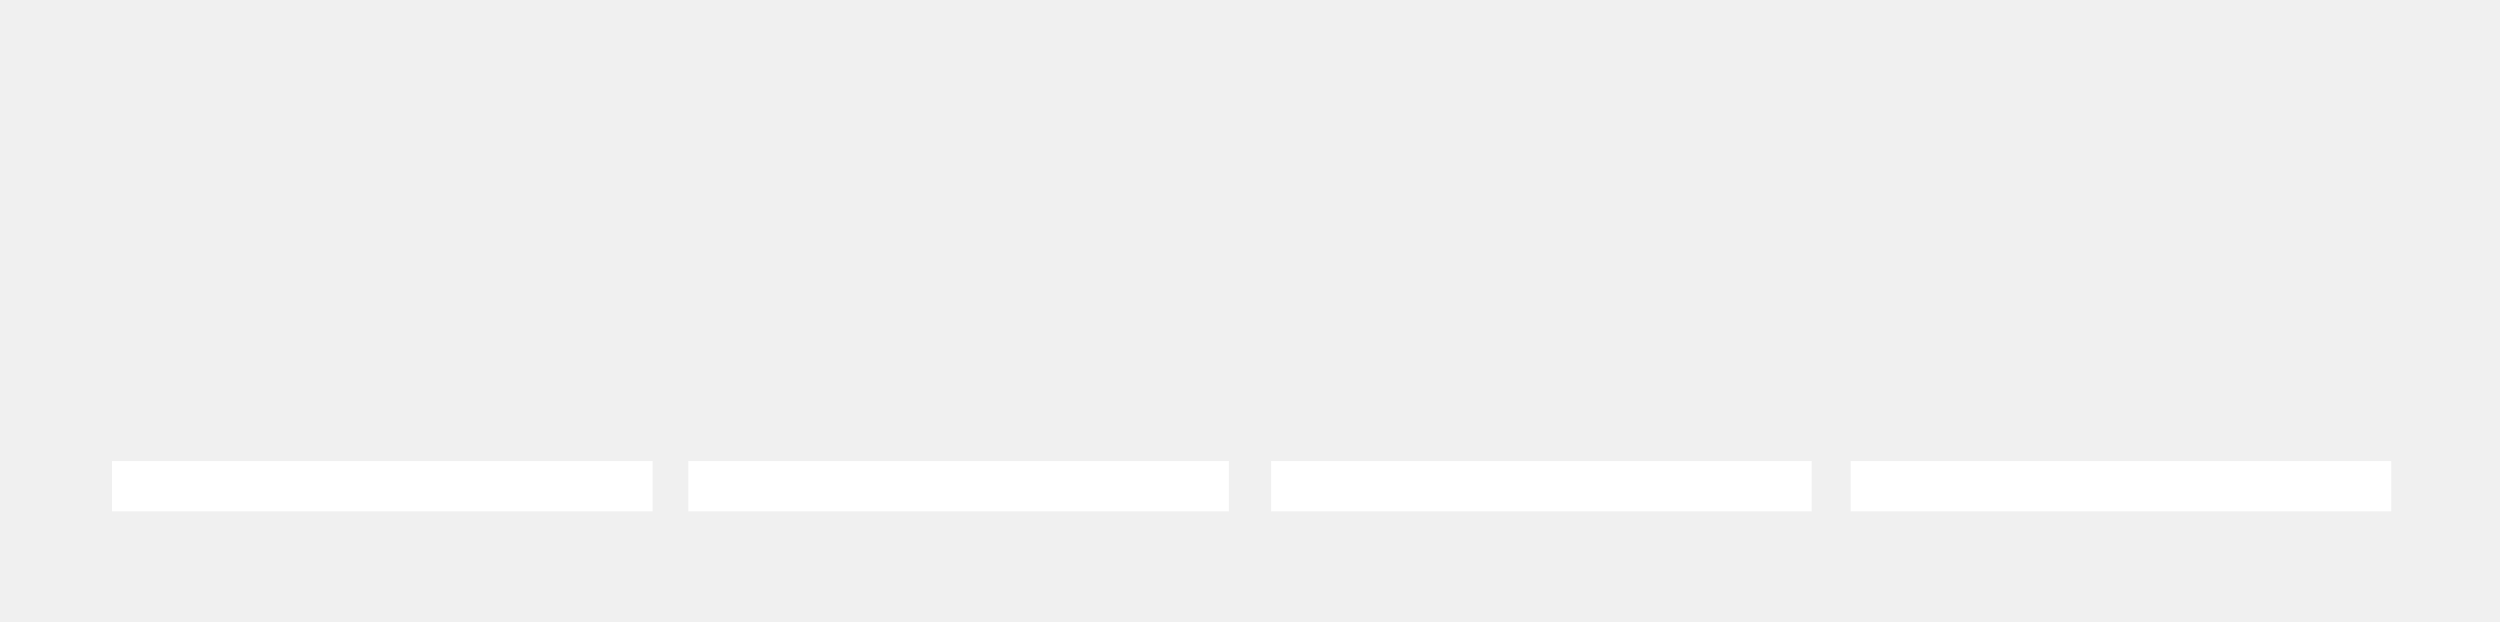
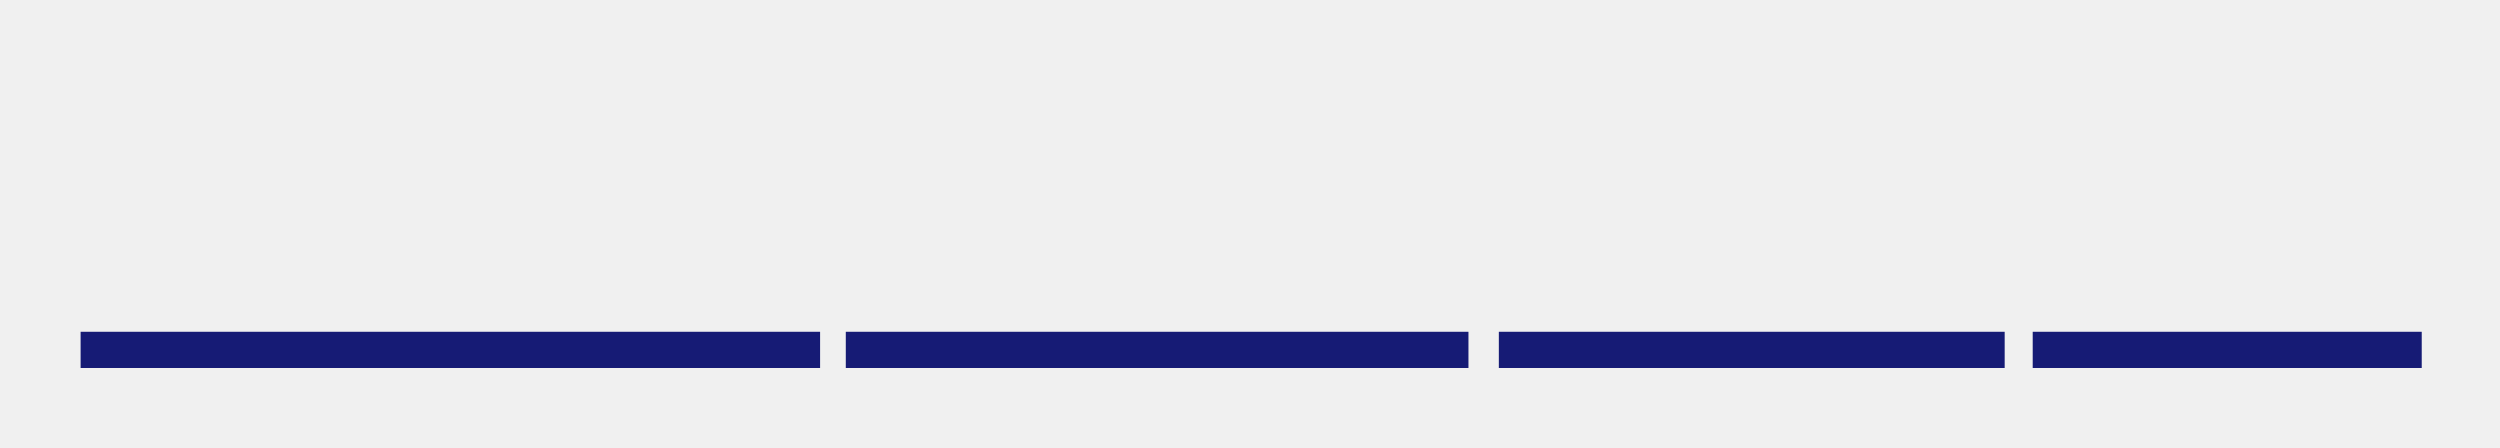
- <svg xmlns="http://www.w3.org/2000/svg" viewBox="0 0 1540 383">
-   <rect x="69" y="284" width="333" height="31" fill="white" />
-   <rect x="424" y="284" width="333" height="31" fill="white" />
-   <rect x="783" y="284" width="333" height="31" fill="white" />
-   <rect x="1140" y="284" width="333" height="31" fill="white" />
+ <svg xmlns="http://www.w3.org/2000/svg" viewBox="0 0 2140 383">
+   <rect x="69" y="284" width="633" height="31" fill="#161B75" />
+   <rect x="724" y="284" width="533" height="31" fill="#161B75" />
+   <rect x="1283" y="284" width="433" height="31" fill="#161B75" />
+   <rect x="1740" y="284" width="333" height="31" fill="#161B75" />
</svg>
